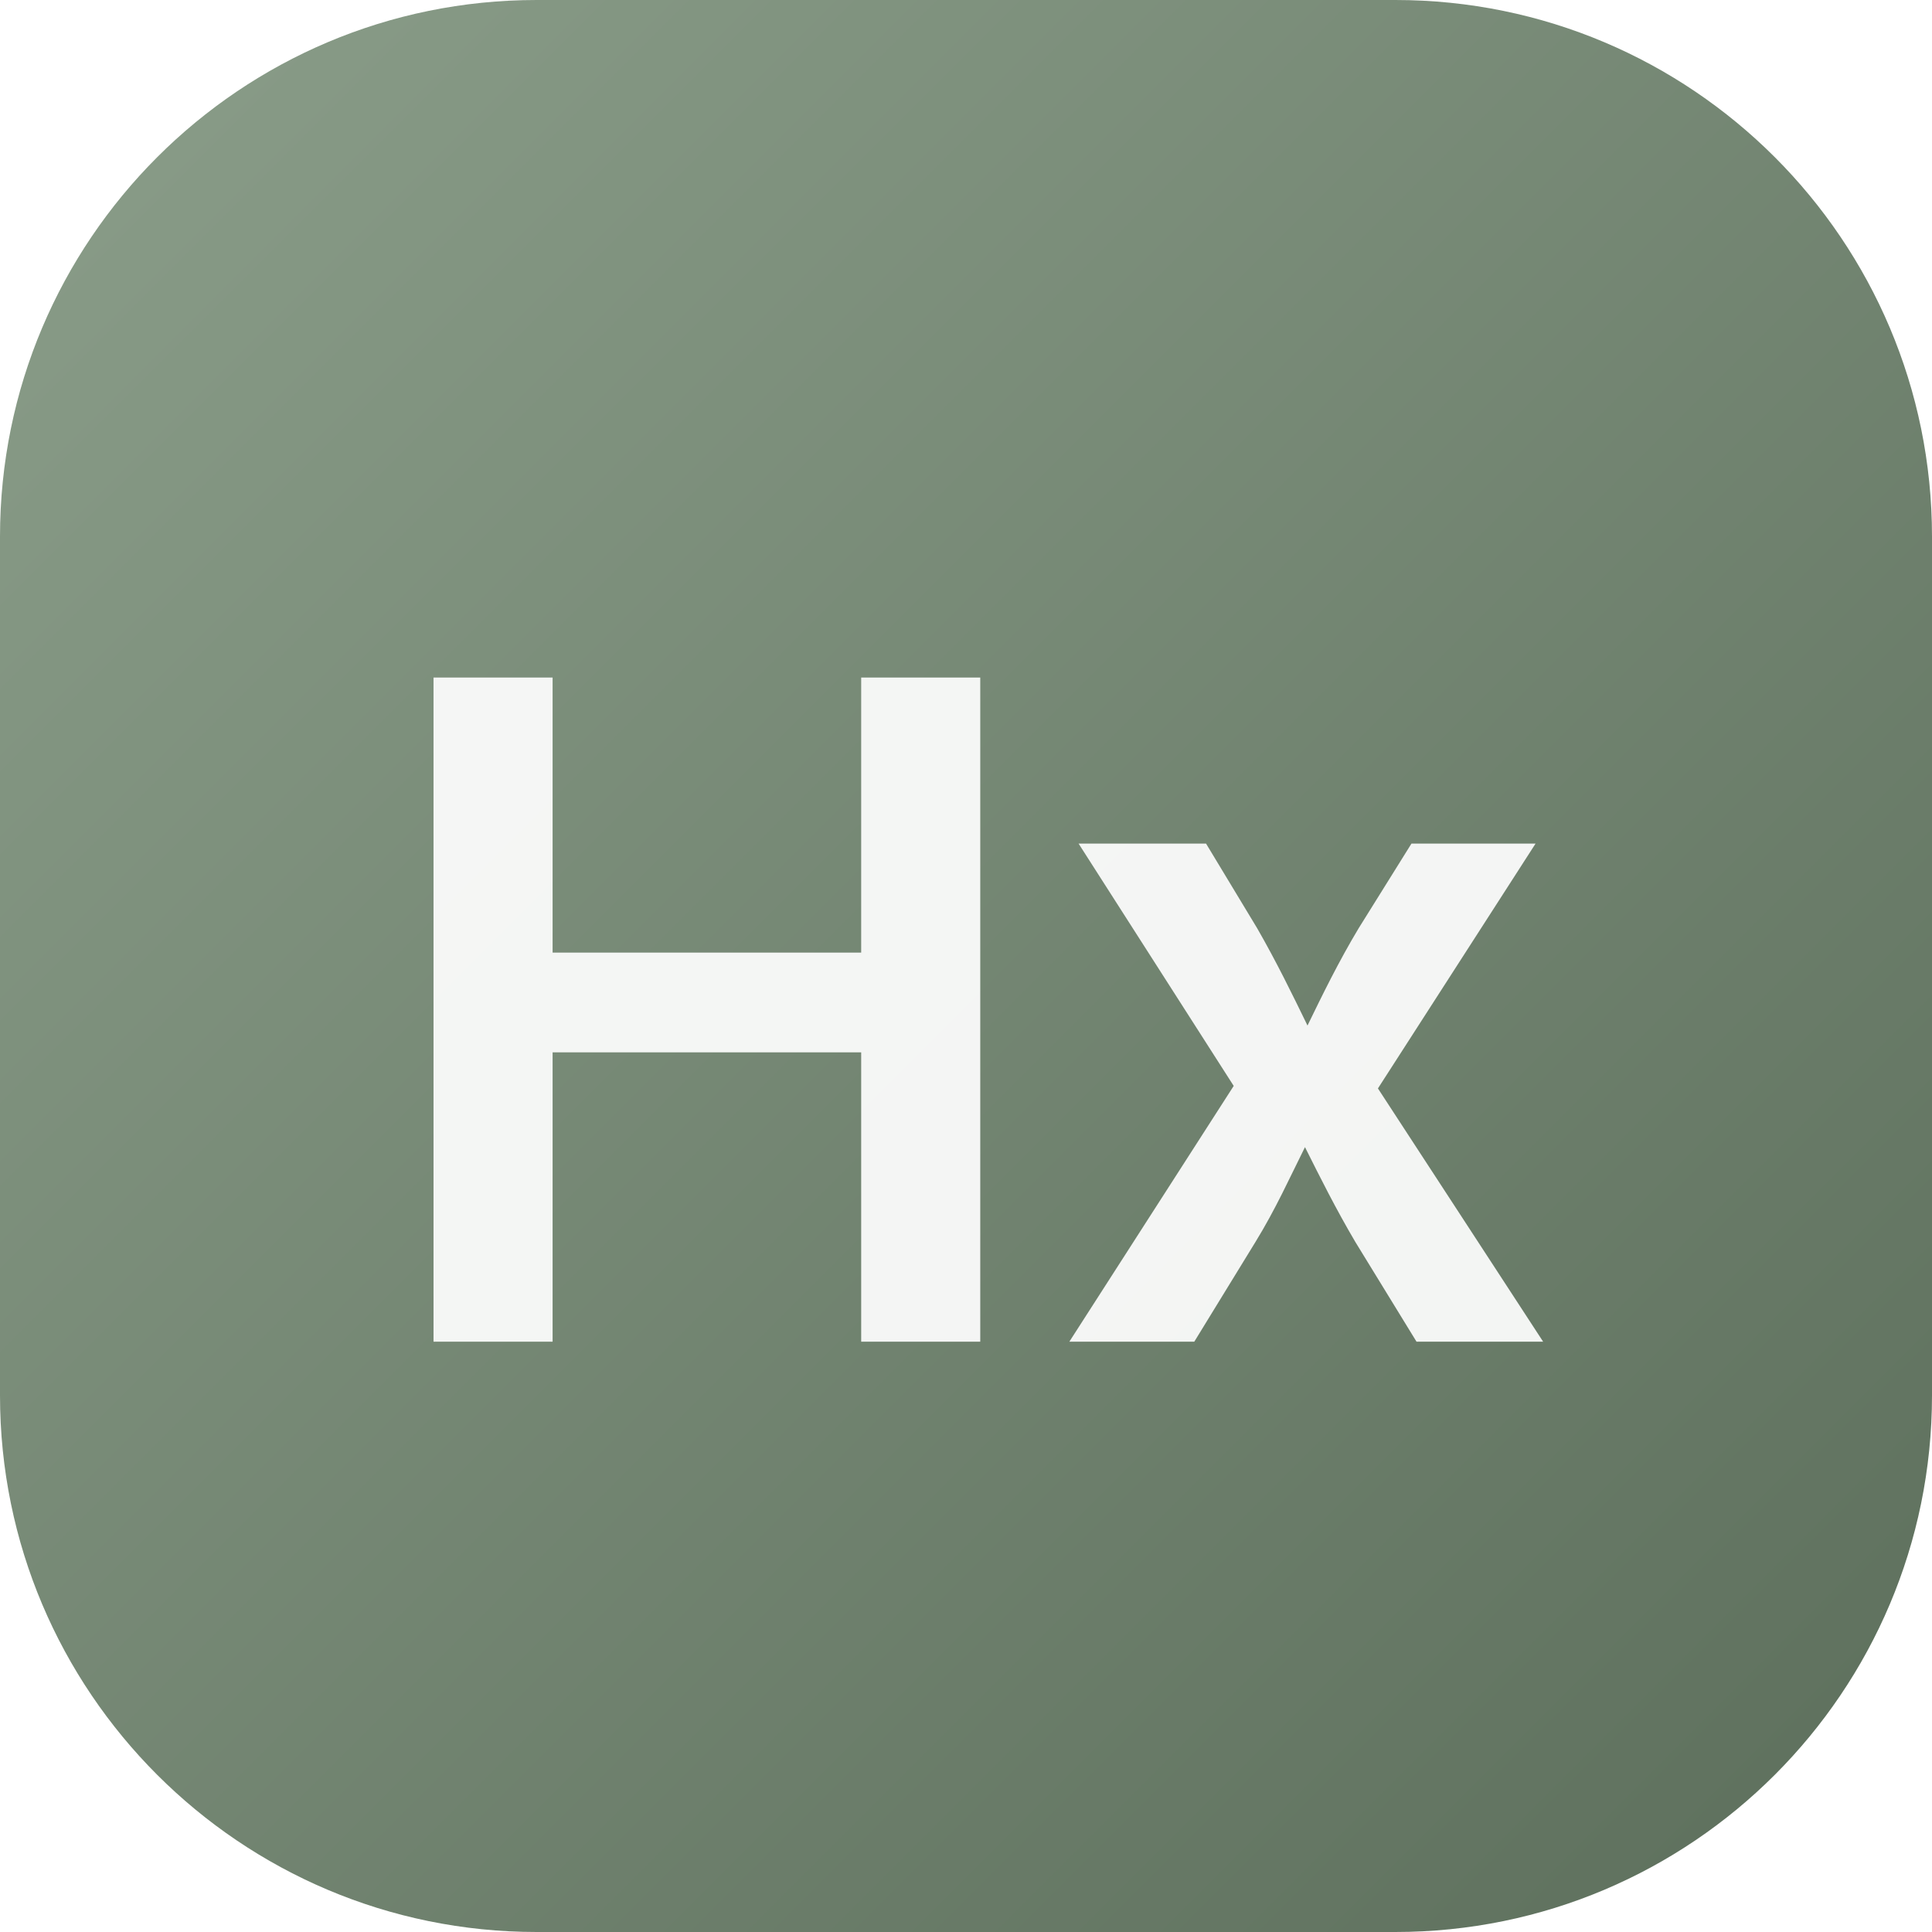
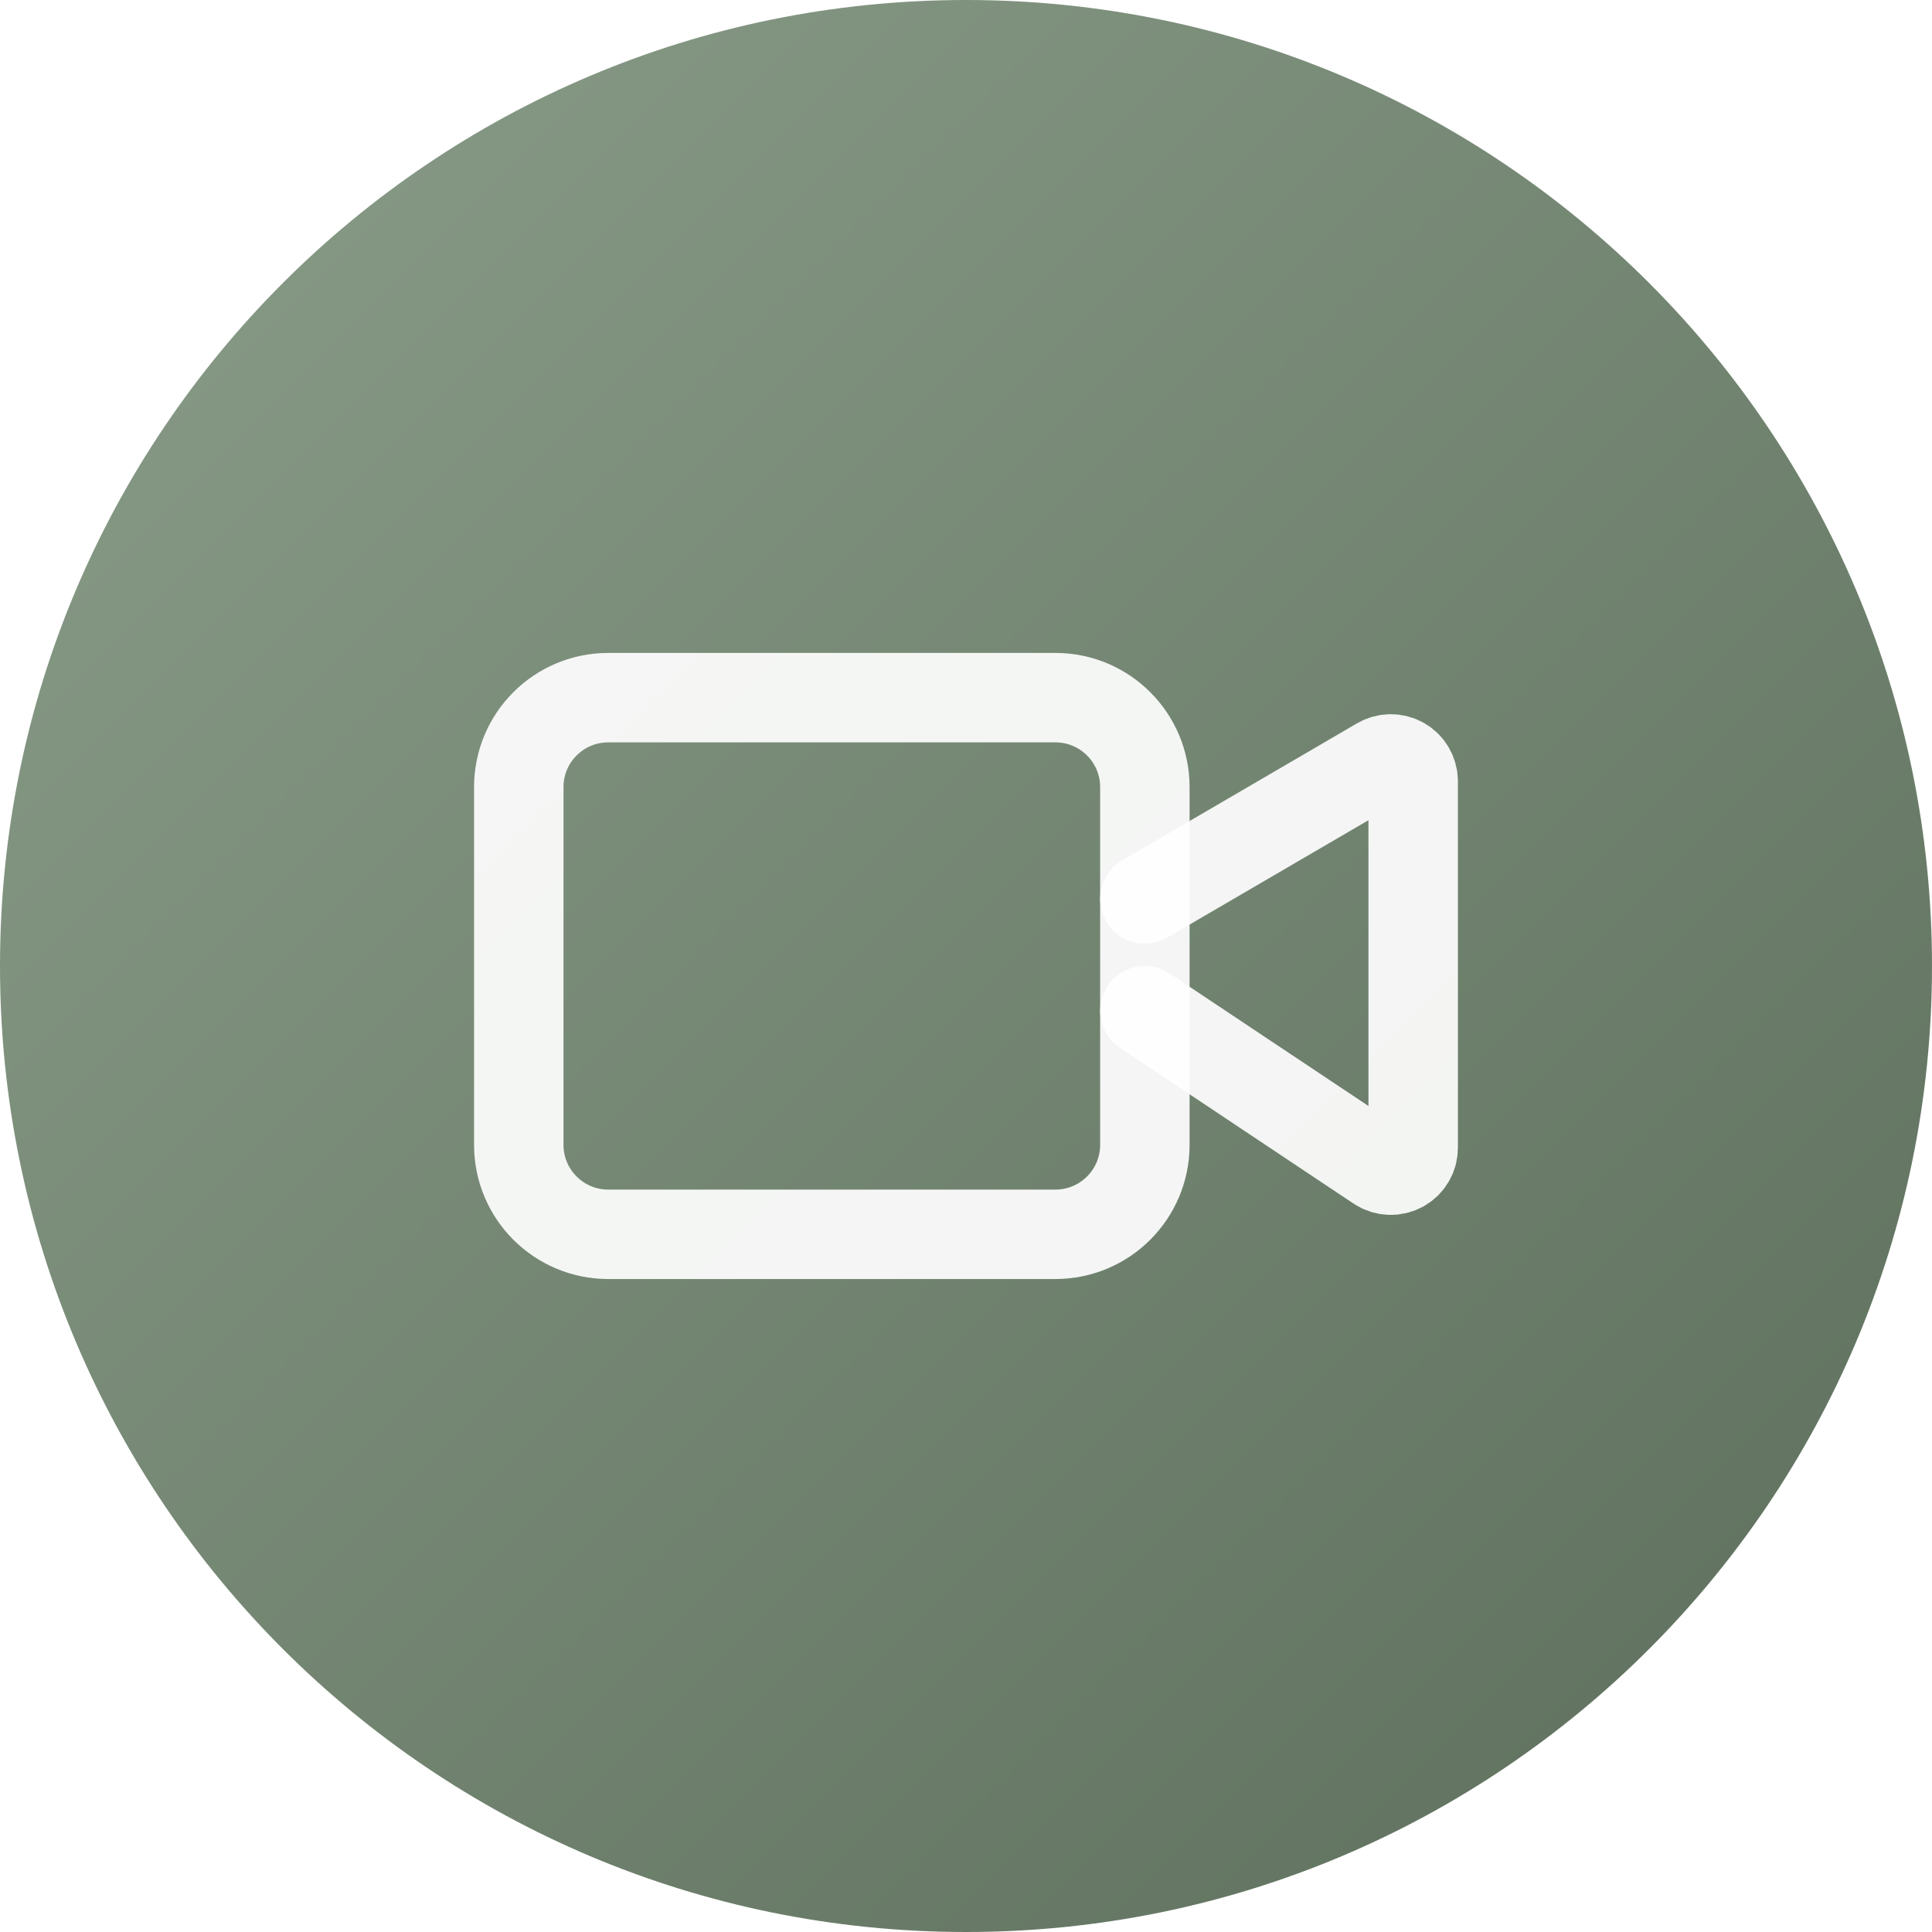
<svg xmlns="http://www.w3.org/2000/svg" viewBox="0 0 36 36">
  <defs>
    <linearGradient id="g" x1="0" y1="0" x2="1" y2="1">
      <stop offset="0%" stop-color="#8B9E8A" />
      <stop offset="100%" stop-color="#5C6E5B" />
    </linearGradient>
  </defs>
-   <rect width="36" height="36" rx="10" fill="url(#g)" />
-   <text x="18" y="25" text-anchor="middle" font-family="system-ui, -apple-system, sans-serif" font-size="17" font-weight="600" fill="rgba(255,255,255,0.92)">Hx</text>
+   <circle cx="18" cy="18" r="18" fill="url(#g)" />
+   <g transform="translate(8 8) scale(0.8333)" fill="none" stroke="rgba(255,255,255,0.92)" stroke-linecap="round" stroke-linejoin="round" stroke-width="2">
+     <path d="m16 13l5.223 3.482a.5.5 0 0 0 .777-.416V7.87a.5.5 0 0 0-.752-.432L16 10.5" />
+     <rect width="14" height="12" x="2" y="6" rx="2" />
+   </g>
</svg>
